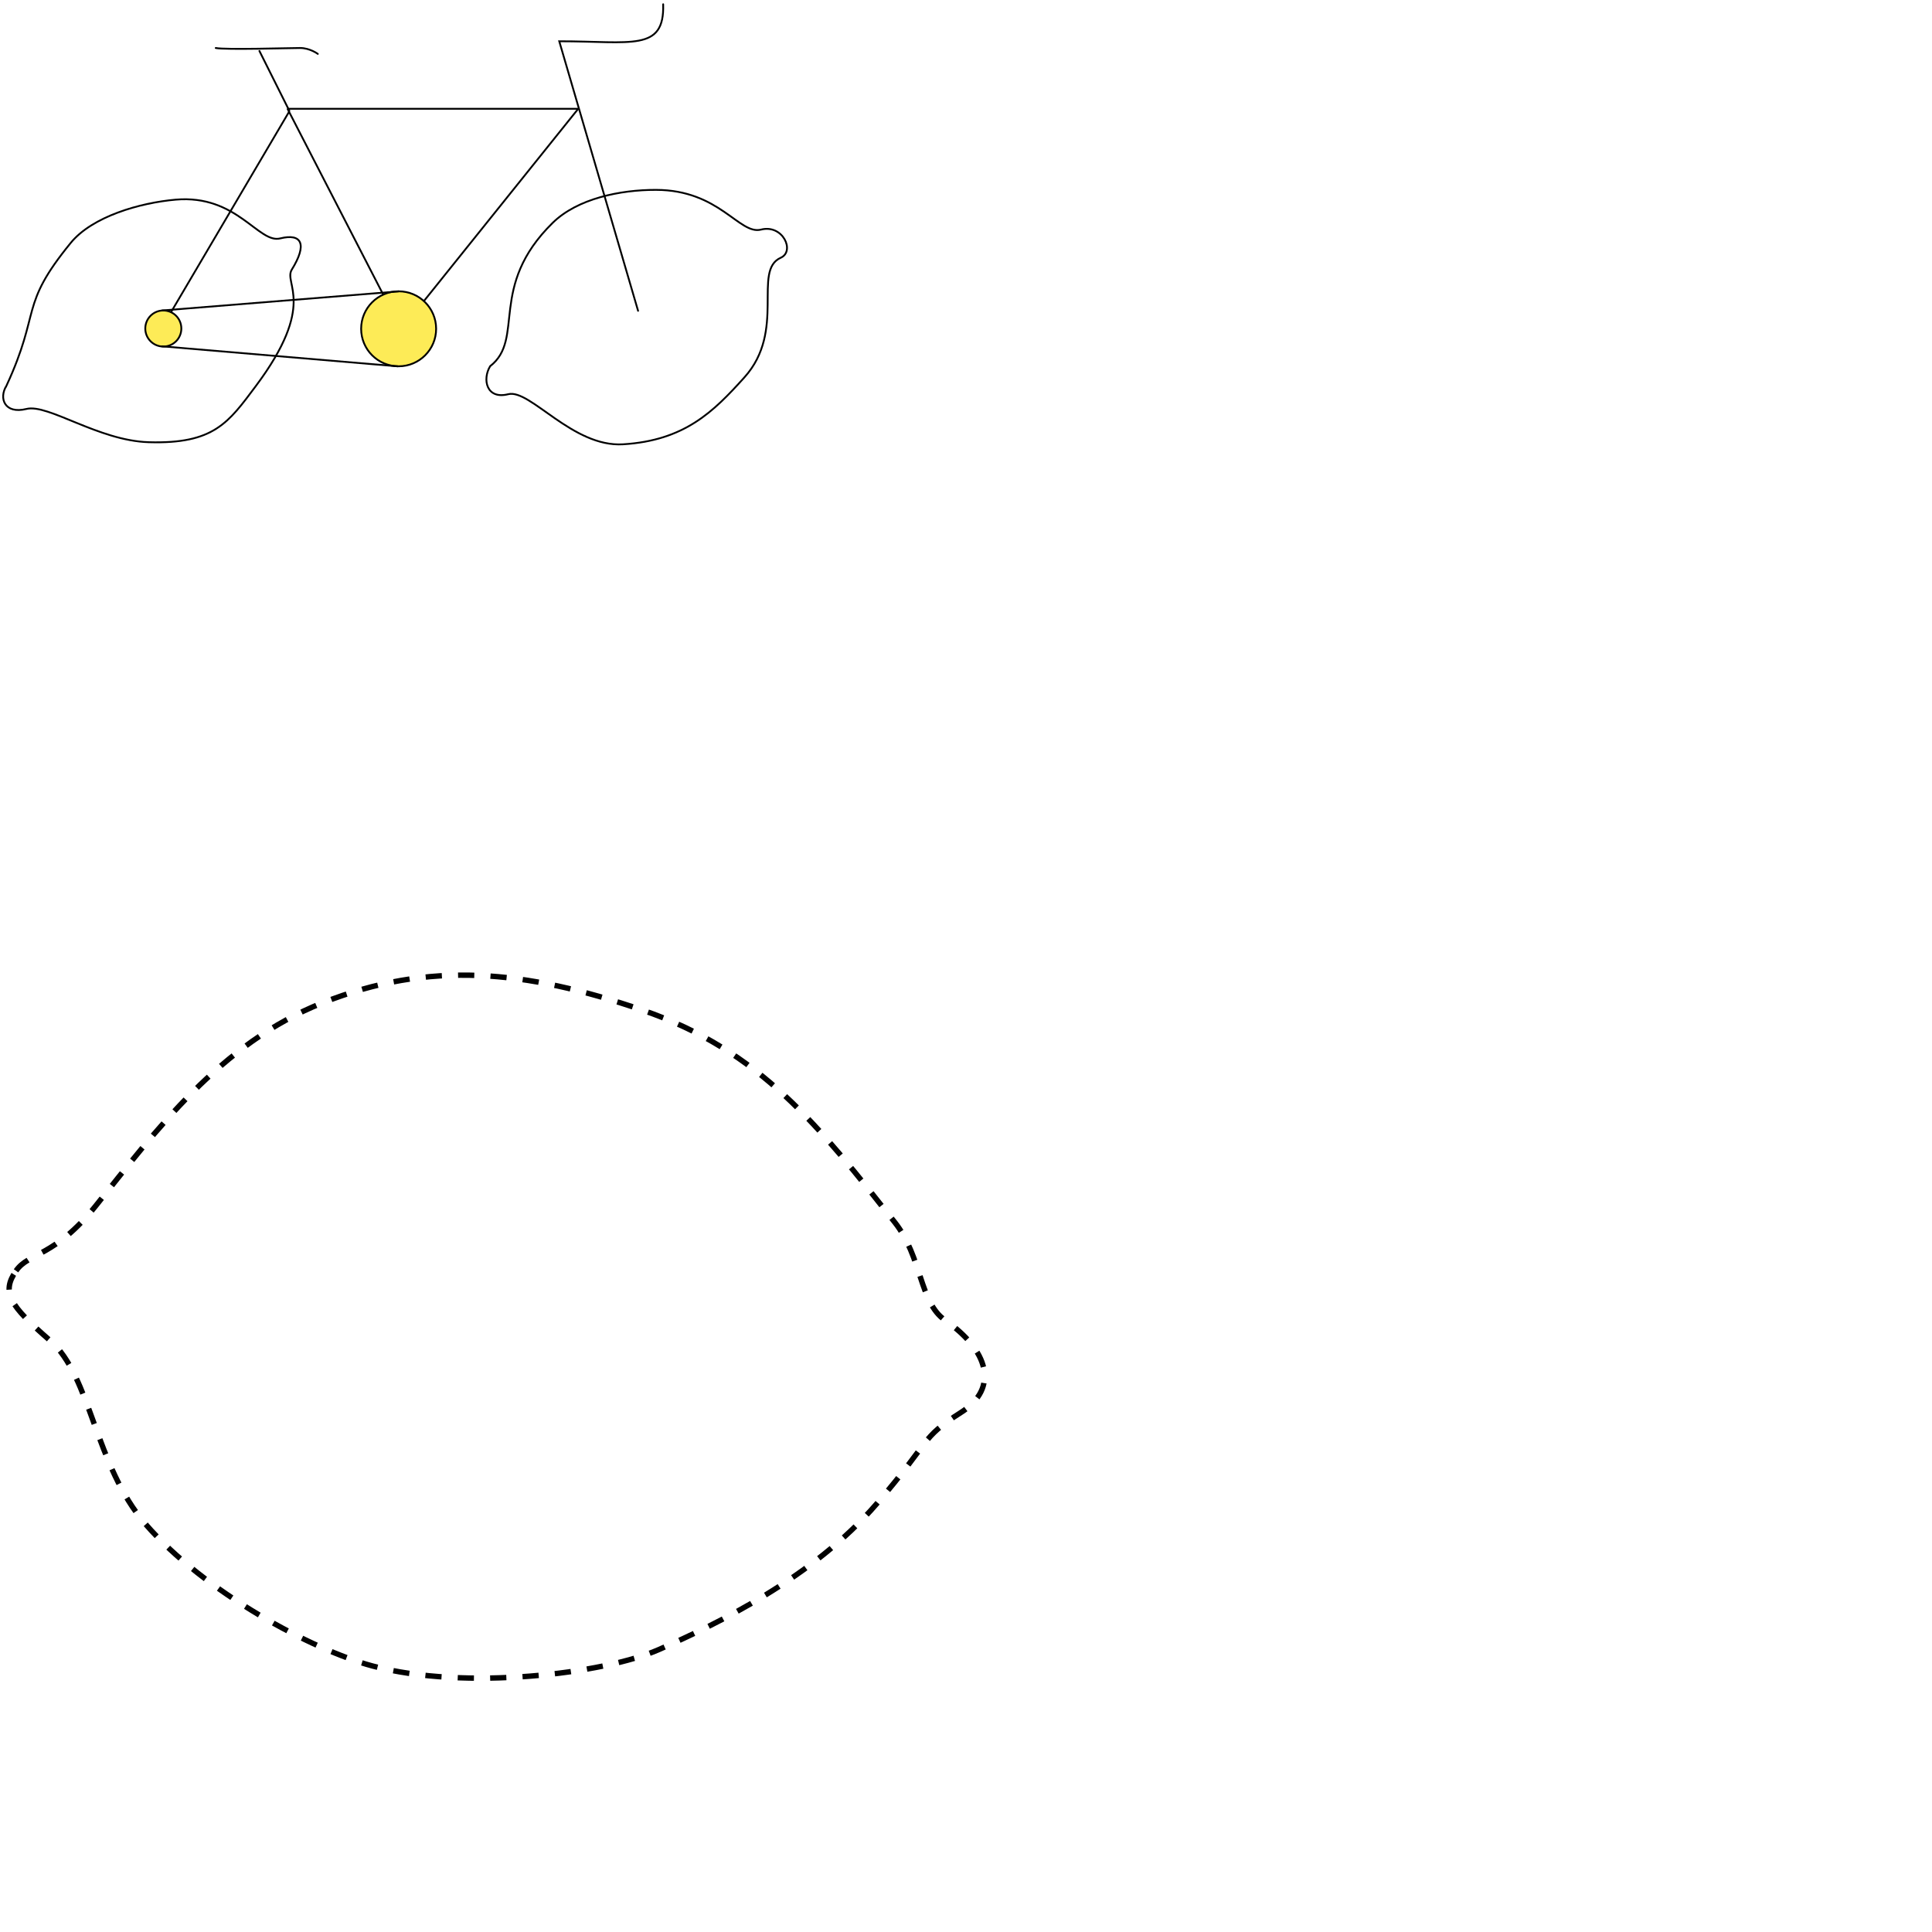
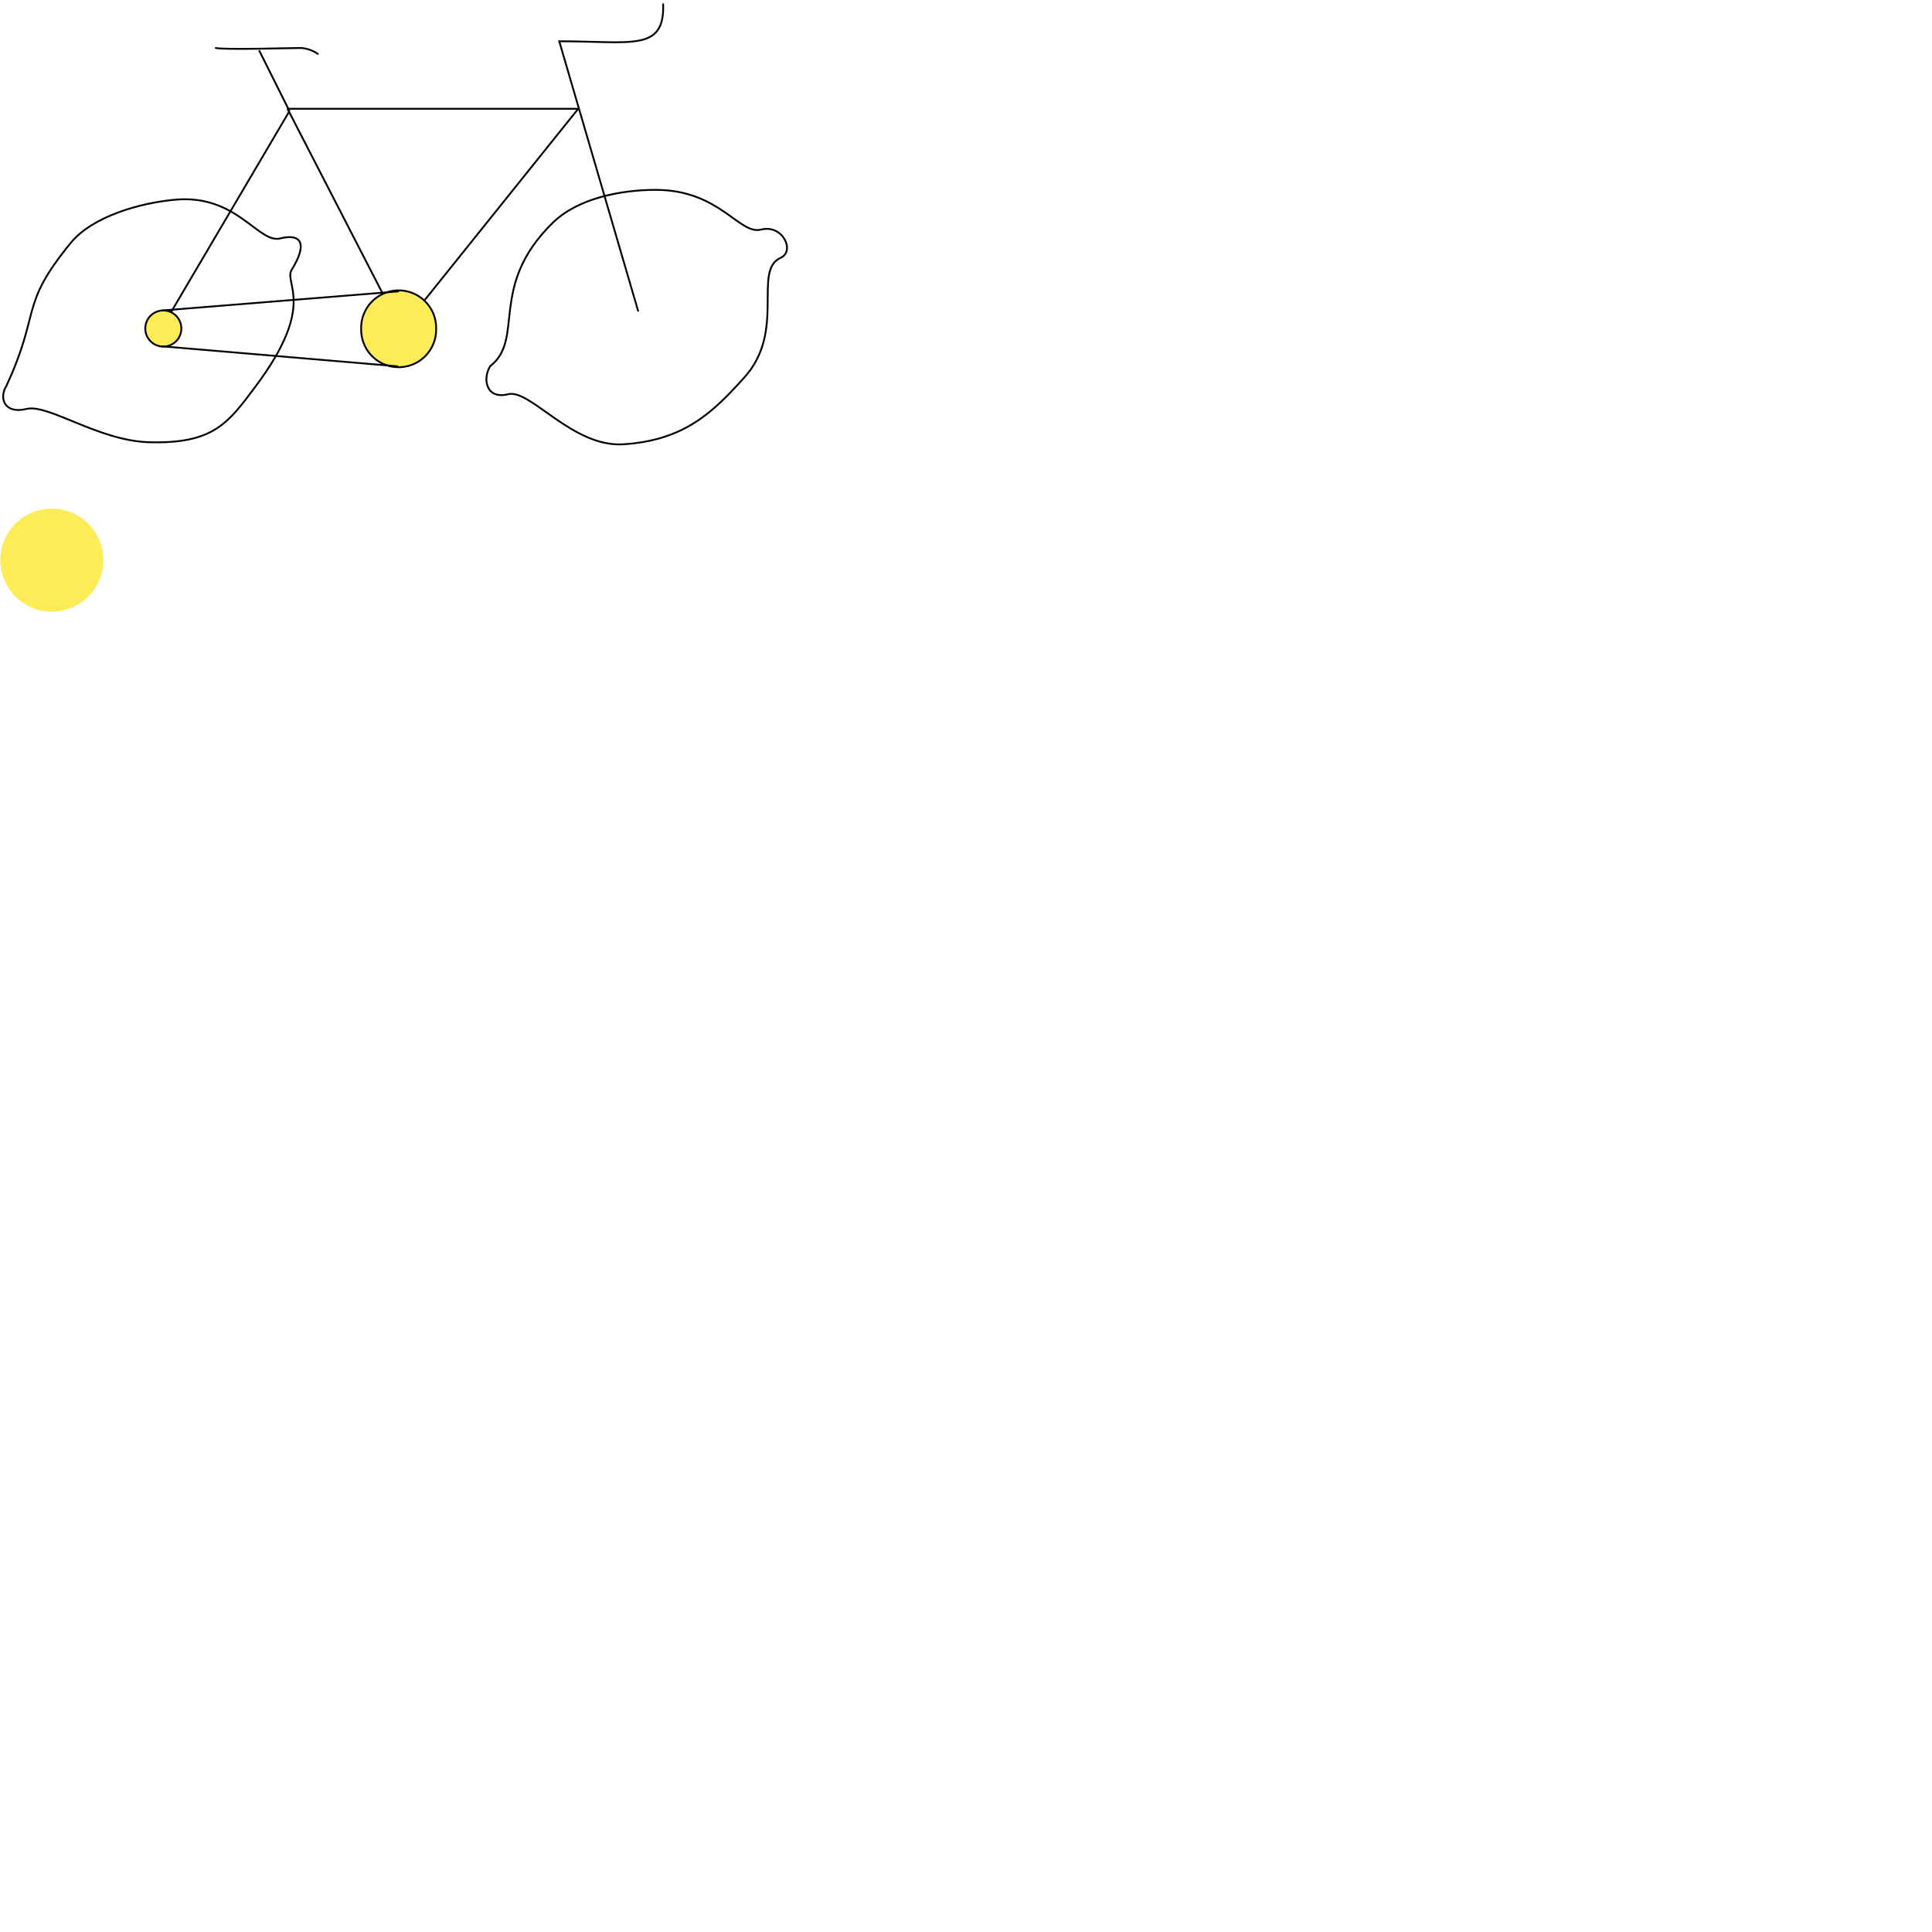
<svg xmlns="http://www.w3.org/2000/svg" width="300" height="300" id="svg2" version="1.1">
  <defs id="defs4" />
  <g id="layer1" transform="translate(0,-752.3622)">
-     <path style="fill:none;stroke:#000000;stroke-width:0.839;stroke-miterlimit:4;stroke-opacity:1;stroke-dasharray:2.517, 2.517;stroke-dashoffset:0" d="m 2.491,949.689 c 1.98,-2.871 5.989,-2.106 12.355,-10.058 9.237,-11.539 19.333,-25.25 35.256,-31.555 16.568,-6.56 31.364,-5.144 49.695,1.15 18.332,6.294 27.388,18.046 39.142,32.936 4.243,5.375 3.815,12.432 7.794,15.191 6.684,4.636 8.551,10.484 2.454,14.355 -6.348,4.03 -4.505,4.227 -13.07,14.174 -9.871,11.462 -24.67,18.604 -33.835,22.635 -8.512,3.743 -29.992,6.391 -44.426,2.542 -9.364,-2.497 -26.097,-11.451 -35.253,-22.03 -7.878,-9.102 -8.466,-22.986 -14.811,-28.493 -6.346,-5.507 -7.605,-7.501 -5.299,-10.845 z" id="path2995" />
-     <g id="g5688" transform="translate(0.5,-161)">
-       <path id="path3919" d="M 0.511,973.24 C 5.923,961.531 2.412,960.952 10.481,951.08 c 3.367,-4.119 10.782,-6.232 16.289,-6.715 9.542,-0.836 12.855,6.855 16.234,6.019 3.379,-0.836 4.238,0.915 1.811,4.835 -1.354,2.188 3.976,5.325 -5.611,18.117 -4.224,5.637 -6.472,8.997 -16.61,8.691 -7.819,-0.236 -15.615,-5.999 -18.995,-5.162 -3.379,0.836 -4.326,-1.648 -3.089,-3.627 z" style="fill:none;stroke:#000000;stroke-width:0.282;stroke-miterlimit:4;stroke-opacity:1;stroke-dasharray:none" />
-       <path id="path3919-9" d="m 75.612,970.224 c 5.465,-4.254 -0.388,-12.337 9.705,-22.255 3.846,-3.779 10.496,-5.136 16.052,-5.124 9.896,0.021 12.913,7.025 16.307,6.168 3.395,-0.857 5.308,3.369 3.062,4.369 -4.44,1.978 0.887,11.31 -5.636,18.565 -4.819,5.36 -9.302,9.817 -18.848,10.406 -7.844,0.484 -14.444,-8.636 -17.838,-7.778 -3.395,0.857 -4.047,-2.322 -2.804,-4.35 z" style="fill:none;stroke:#000000;stroke-width:0.282;stroke-miterlimit:4;stroke-opacity:1;stroke-dasharray:none" />
-       <path id="path3913" d="m 44.145,930.254 45.141,0 -27.498,34.261 z" style="fill:none;stroke:#000000;stroke-width:0.282;stroke-linecap:round;stroke-linejoin:bevel;stroke-miterlimit:4;stroke-opacity:1;stroke-dasharray:none" />
-       <path id="path3915" d="M 44.355,930.769 24.411,964.628" style="fill:none;stroke:#000000;stroke-width:0.282;stroke-linecap:round;stroke-linejoin:miter;stroke-miterlimit:4;stroke-opacity:1;stroke-dasharray:none" />
-       <path id="path3917" d="m 98.58,961.624 -12.239,-41.853 c 11.236,0 16.359,1.647 16.136,-5.749" style="fill:none;stroke:#000000;stroke-width:0.282;stroke-linecap:round;stroke-linejoin:miter;stroke-miterlimit:4;stroke-opacity:1;stroke-dasharray:none" />
-       <path id="path3966" d="m 32.999,920.816 c 1.524,0.305 11.584,0 13.108,0 1.524,0 2.743,0.915 2.743,0.915" style="fill:none;stroke:#000000;stroke-width:0.282;stroke-linecap:round;stroke-linejoin:miter;stroke-miterlimit:4;stroke-opacity:1;stroke-dasharray:none" />
-       <path id="path3968" d="m 44.43,930.571 -4.649,-9.297" style="fill:none;stroke:#000000;stroke-width:0.282;stroke-linecap:round;stroke-linejoin:miter;stroke-miterlimit:4;stroke-opacity:1;stroke-dasharray:none" />
-       <path transform="matrix(3.448774,0,0,3.448774,-26.32644,445.1637)" d="m 27.125,150.562 c 0,0.932 -0.756,1.688 -1.688,1.688 -0.932,0 -1.688,-0.756 -1.688,-1.688 0,-0.932 0.756,-1.688 1.688,-1.688 0.932,0 1.688,0.756 1.688,1.688 z" id="path3950-9" style="color:#000000;fill:#fdeb57;fill-opacity:1;stroke:#000000;stroke-width:0.082;stroke-miterlimit:4;stroke-opacity:1;stroke-dasharray:none;marker:none;visibility:visible;display:inline;overflow:visible;enable-background:accumulate" />
-       <path transform="matrix(3.448774,0,0,3.448774,-86.1497,366.6595)" d="m 33,173.312 c 0,0.449 -0.364,0.812 -0.812,0.812 -0.449,0 -0.812,-0.364 -0.812,-0.812 0,-0.449 0.364,-0.812 0.812,-0.812 0.449,0 0.812,0.364 0.812,0.812 z" id="path3952-6" style="color:#000000;fill:#fdeb57;fill-opacity:1;stroke:#000000;stroke-width:0.082;stroke-miterlimit:4;stroke-opacity:1;stroke-dasharray:none;marker:none;visibility:visible;display:inline;overflow:visible;enable-background:accumulate" />
-       <path id="path5658" d="m 24.609,961.58 36.823,-2.975" style="fill:none;stroke:#000000;stroke-width:0.282;stroke-linecap:butt;stroke-linejoin:miter;stroke-miterlimit:4.1;stroke-opacity:1;stroke-dasharray:none" />
-       <path id="path5660" d="m 24.586,967.132 36.715,3.118" style="fill:none;stroke:#000000;stroke-width:0.282;stroke-linecap:butt;stroke-linejoin:miter;stroke-miterlimit:4.1;stroke-opacity:1;stroke-dasharray:none" />
-     </g>
+     <path style="fill:none;stroke:#000000;stroke-width:0.282;stroke-miterlimit:4;stroke-opacity:1;stroke-dasharray:none" d="m 1.011,812.24 c 5.412,-11.709 1.9,-12.287 9.97,-22.159 3.367,-4.119 10.782,-6.232 16.289,-6.715 9.542,-0.836 12.855,6.855 16.234,6.019 3.379,-0.836 4.238,0.915 1.811,4.835 -1.354,2.188 3.976,5.325 -5.611,18.117 -4.224,5.637 -6.472,8.997 -16.61,8.691 -7.819,-0.236 -15.615,-5.999 -18.995,-5.162 -3.379,0.836 -4.326,-1.648 -3.089,-3.627 z" id="path3919" />
+     <path style="fill:none;stroke:#000000;stroke-width:0.282;stroke-miterlimit:4;stroke-opacity:1;stroke-dasharray:none" d="m 76.112,809.224 c 5.465,-4.254 -0.388,-12.337 9.705,-22.255 3.846,-3.779 10.496,-5.136 16.052,-5.124 9.896,0.021 12.913,7.025 16.307,6.168 3.395,-0.857 5.308,3.369 3.062,4.369 -4.44,1.978 0.887,11.31 -5.636,18.565 -4.819,5.36 -9.302,9.817 -18.848,10.406 -7.844,0.484 -14.444,-8.636 -17.838,-7.778 -3.395,0.857 -4.047,-2.322 -2.804,-4.35 z" id="path3919-9" />
+     <path style="fill:none;stroke:#000000;stroke-width:0.282;stroke-linecap:round;stroke-linejoin:bevel;stroke-miterlimit:4;stroke-opacity:1;stroke-dasharray:none" d="m 44.645,769.254 45.141,0 -27.498,34.261 z" id="path3913" />
+     <path style="fill:none;stroke:#000000;stroke-width:0.282;stroke-linecap:round;stroke-linejoin:miter;stroke-miterlimit:4;stroke-opacity:1;stroke-dasharray:none" d="M 44.855,769.769 24.911,803.628" id="path3915" />
+     <path style="fill:none;stroke:#000000;stroke-width:0.282;stroke-linecap:round;stroke-linejoin:miter;stroke-miterlimit:4;stroke-opacity:1;stroke-dasharray:none" d="m 99.08,800.624 -12.239,-41.853 c 11.236,0 16.359,1.647 16.136,-5.749" id="path3917" />
+     <path style="fill:none;stroke:#000000;stroke-width:0.282;stroke-linecap:round;stroke-linejoin:miter;stroke-miterlimit:4;stroke-opacity:1;stroke-dasharray:none" d="m 33.499,759.816 c 1.524,0.305 11.584,0 13.108,0 1.524,0 2.743,0.915 2.743,0.915" id="path3966" />
+     <path style="fill:none;stroke:#000000;stroke-width:0.282;stroke-linecap:round;stroke-linejoin:miter;stroke-miterlimit:4;stroke-opacity:1;stroke-dasharray:none" d="m 44.93,769.571 -4.649,-9.297" id="path3968" />
+     <path style="color:#000000;fill:#fdeb57;fill-opacity:1;stroke:#000000;stroke-width:0.082;stroke-miterlimit:4;stroke-opacity:1;stroke-dasharray:none;marker:none;visibility:visible;display:inline;overflow:visible;enable-background:accumulate" id="path3950-9" d="m 27.125,150.562 a 1.688,1.688 0 1 1 -3.375,0 1.688,1.688 0 1 1 3.375,0 z" transform="matrix(3.448774,0,0,3.448774,-25.82644,284.1637)" />
+     <path style="color:#000000;fill:#fdeb57;fill-opacity:1;stroke:#000000;stroke-width:0.082;stroke-miterlimit:4;stroke-opacity:1;stroke-dasharray:none;marker:none;visibility:visible;display:inline;overflow:visible;enable-background:accumulate" id="path3952-6" d="m 33,173.312 a 0.812,0.812 0 1 1 -1.625,0 0.812,0.812 0 1 1 1.625,0 z" transform="matrix(3.448774,0,0,3.448774,-85.6497,205.6595)" />
+     <path style="fill:none;stroke:#000000;stroke-width:0.282;stroke-linecap:butt;stroke-linejoin:miter;stroke-miterlimit:4.1;stroke-opacity:1;stroke-dasharray:none" d="m 25.109,800.58 36.823,-2.975" id="path5658" />
+     <path style="fill:none;stroke:#000000;stroke-width:0.282;stroke-linecap:butt;stroke-linejoin:miter;stroke-miterlimit:4.1;stroke-opacity:1;stroke-dasharray:none" d="m 25.086,806.132 36.715,3.118" id="path5660" />
+     <path style="color:#000000;fill:#fdeb57;fill-opacity:1;stroke:none;stroke-width:0.082;marker:none;visibility:visible;display:inline;overflow:visible;enable-background:accumulate" id="path3952-6-4" d="m 33,173.312 a 0.812,0.812 0 1 1 -1.625,0 0.812,0.812 0 1 1 1.625,0 z" transform="matrix(9.846154,0,0,9.846154,-308.8752,-867.1199)" />
  </g>
</svg>
